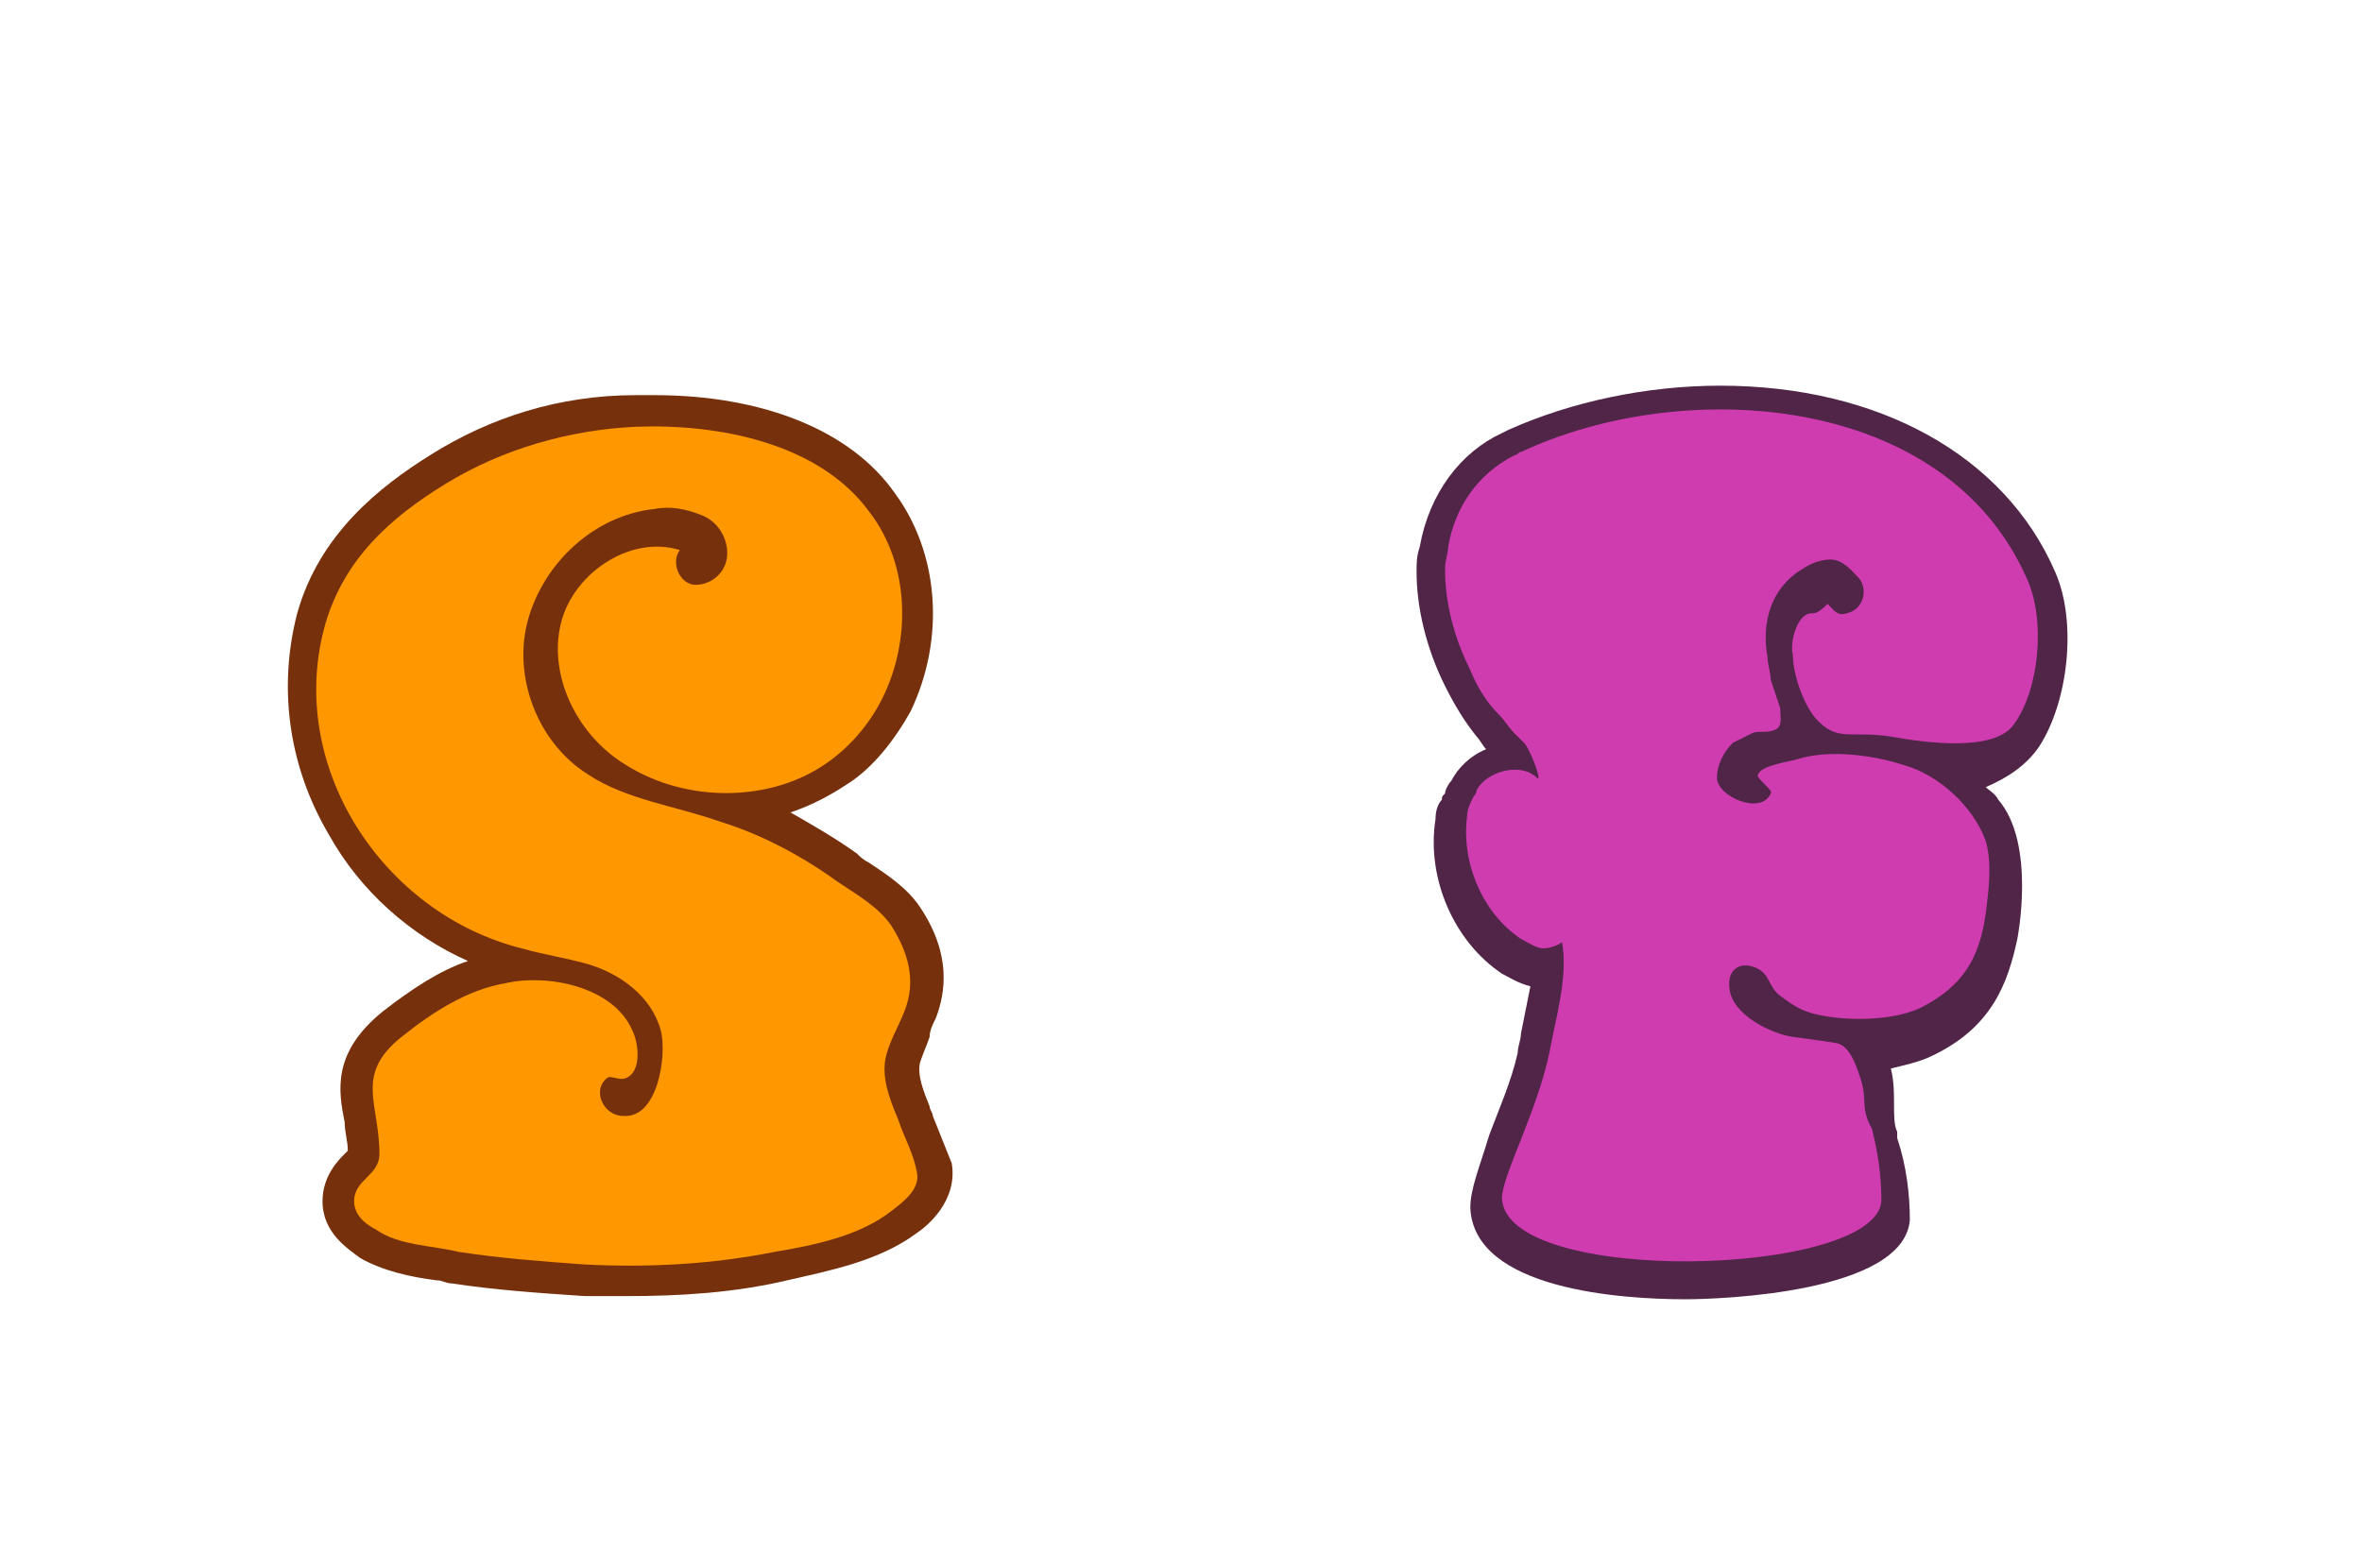
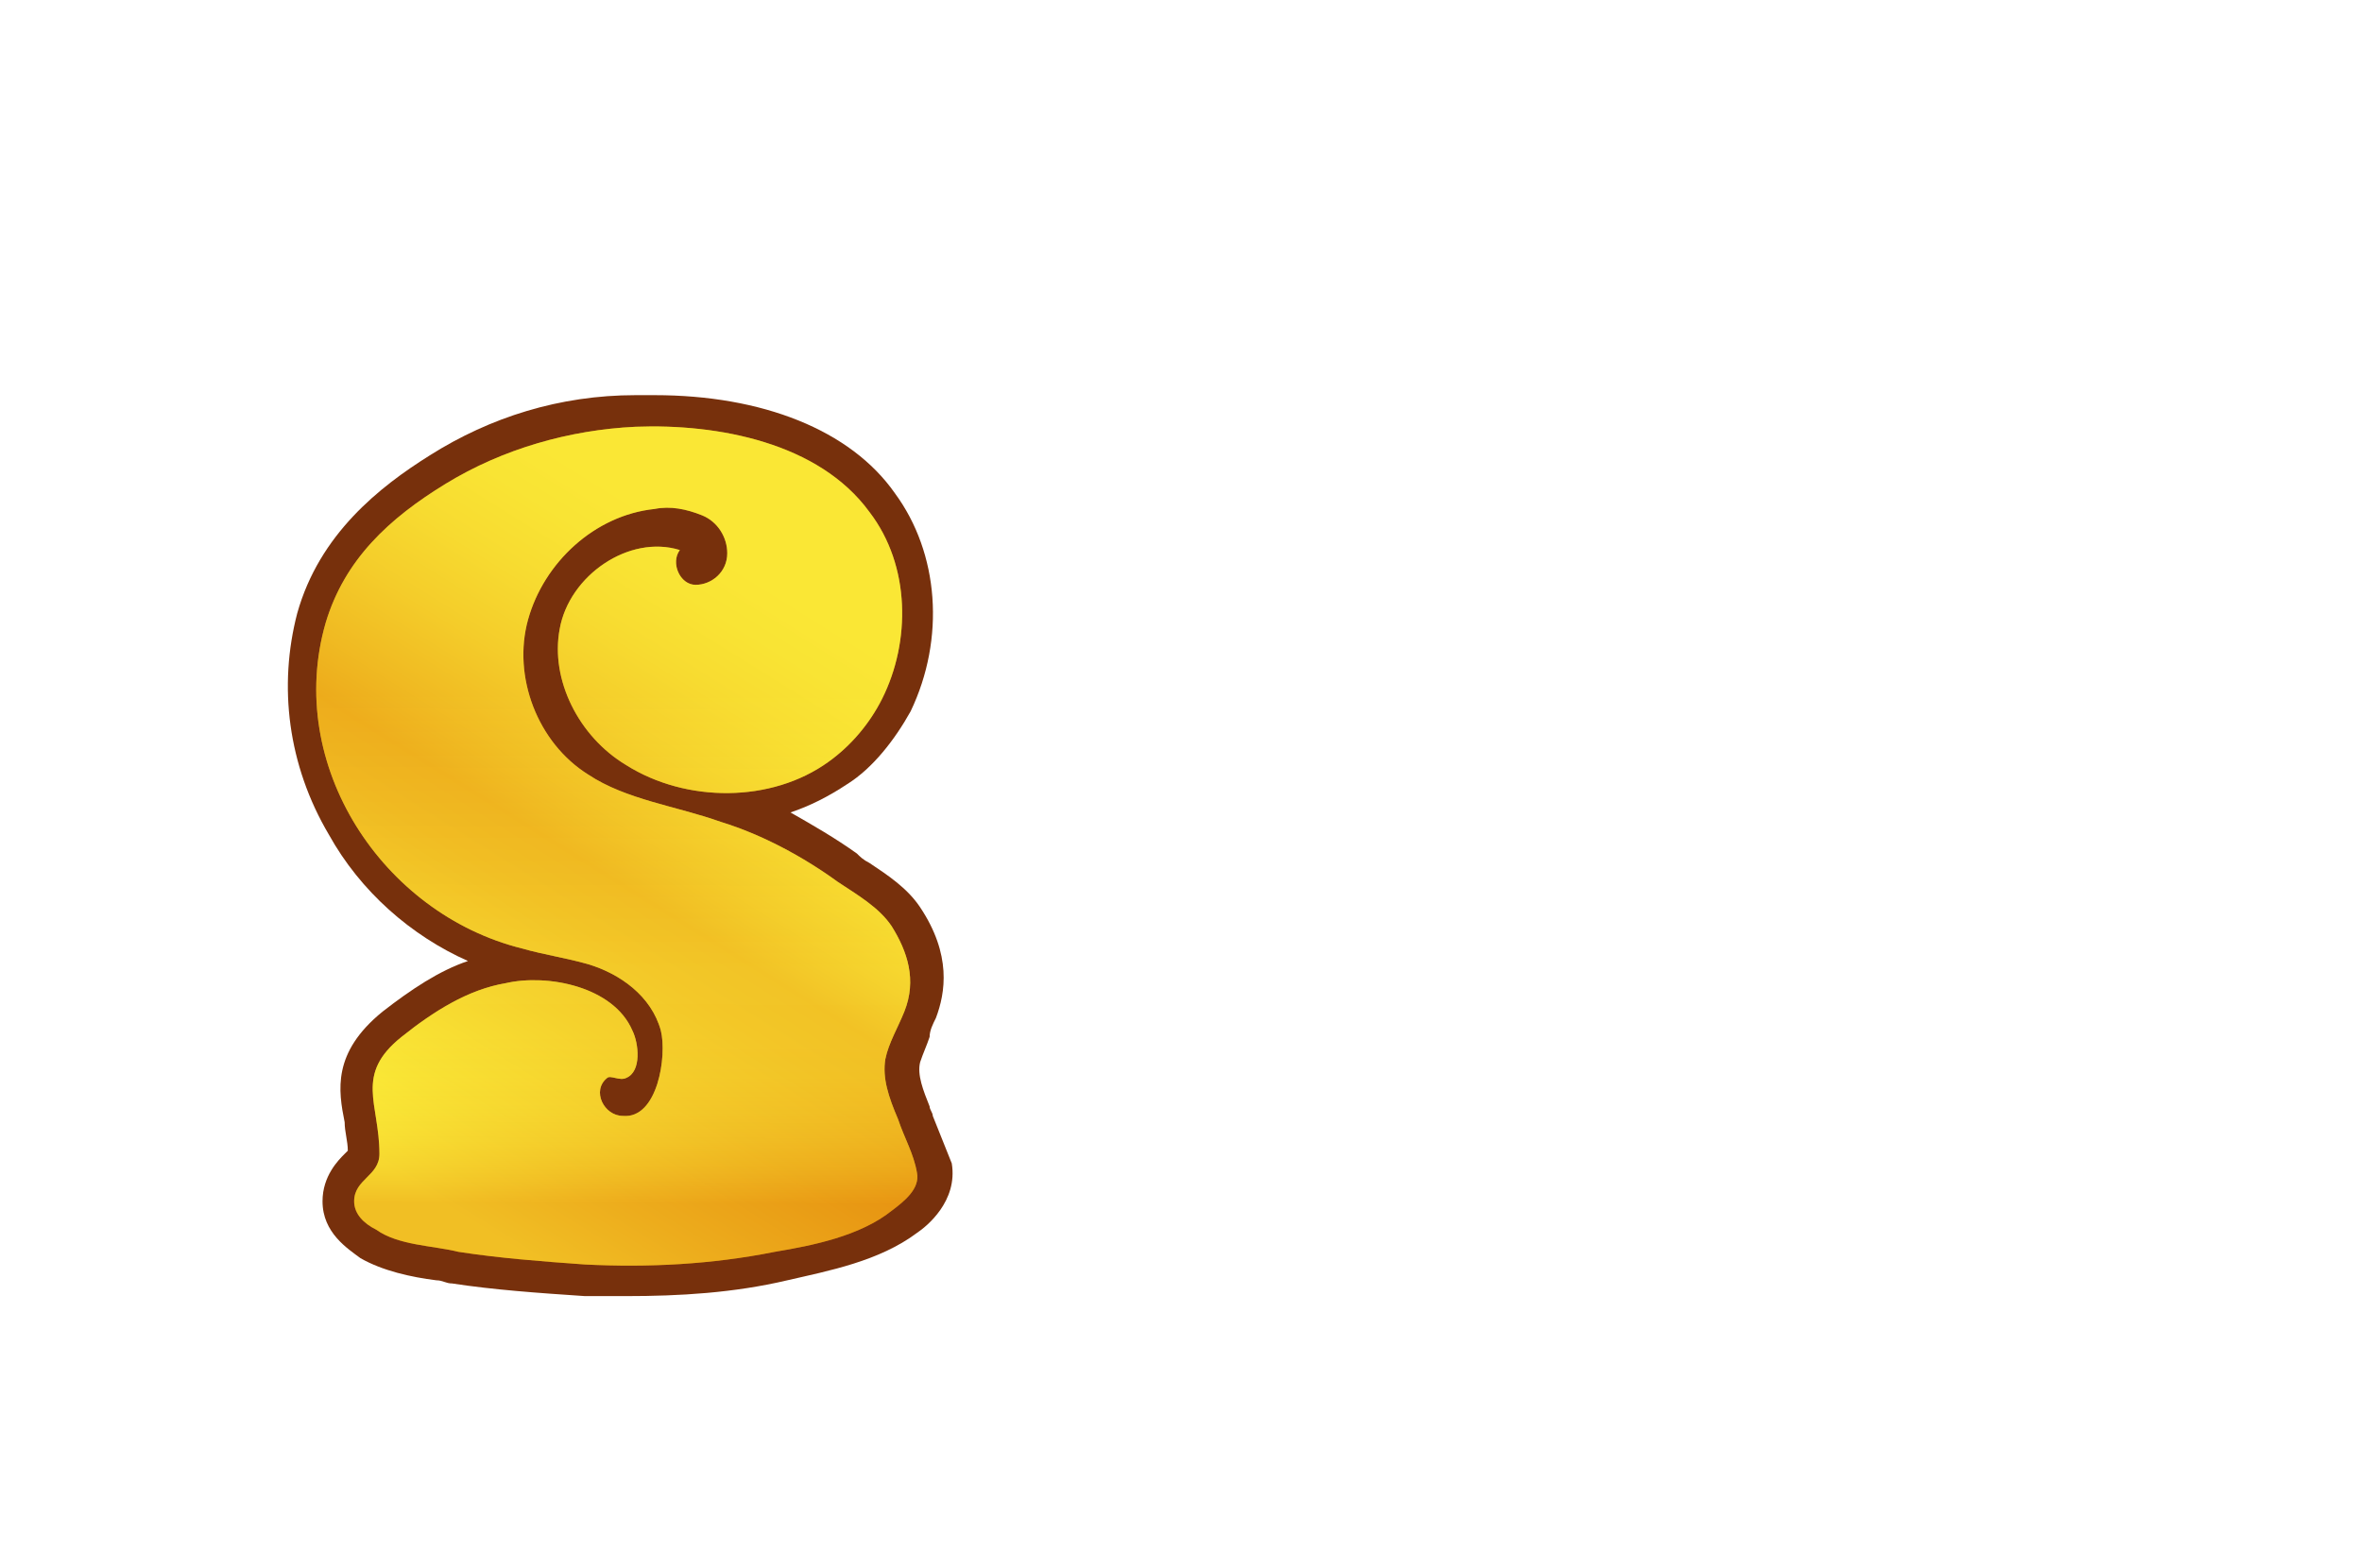
<svg xmlns="http://www.w3.org/2000/svg" version="1.1" id="Layer_1" x="0px" y="0px" viewBox="0 0 74.7 49.6" enable-background="new 0 0 74.7 49.6" xml:space="preserve">
-   <g id="FluffyLogo">
-     <path fill="#512548" d="M53.3,41.1c-2,0-6.7-0.3-6.8-2.9c0-0.6,0.3-1.3,0.6-2.3c0.3-0.8,0.7-1.7,0.9-2.6c0-0.2,0.1-0.4,0.1-0.6   c0.1-0.5,0.2-1,0.3-1.5c-0.4-0.1-0.7-0.3-0.9-0.4c-1.5-1-2.4-3-2.1-4.9c0-0.3,0.1-0.5,0.2-0.6c0-0.1,0-0.1,0.1-0.2   c0-0.1,0.1-0.3,0.2-0.4c0.2-0.4,0.6-0.8,1.1-1c-0.1-0.1-0.2-0.3-0.3-0.4c-0.4-0.5-0.7-1-1-1.6c-0.6-1.2-0.9-2.5-0.9-3.6   c0-0.3,0-0.5,0.1-0.8c0.3-1.7,1.3-3,2.6-3.6l0.2-0.1c2-0.9,4.4-1.4,6.7-1.4c5,0,9,2.2,10.6,5.9c0.7,1.6,0.4,4.1-0.5,5.5   c-0.4,0.6-1,1-1.7,1.3c0.1,0.1,0.3,0.2,0.4,0.4c1.2,1.4,0.6,4.4,0.6,4.4c-0.3,1.4-0.8,2.8-2.7,3.7c-0.4,0.2-0.9,0.3-1.3,0.4   c0.1,0.4,0.1,0.8,0.1,1.1c0,0.4,0,0.7,0.1,0.9l0,0.1l0,0.1c0.3,0.9,0.4,1.8,0.4,2.6C60.2,40.9,54.4,41.1,53.3,41.1z" />
-     <path fill="#CE3CAF" d="M57.3,19.4c-0.5,0-0.7,1-0.6,1.3c0,0.6,0.3,1.5,0.7,2c0.7,0.8,1.1,0.4,2.4,0.6c1.1,0.2,3.3,0.5,3.9-0.4   c0.8-1.1,1-3.3,0.4-4.6c-2.6-5.9-10.9-6.4-16-4c-0.1,0-0.1,0.1-0.2,0.1c-1.2,0.6-1.9,1.7-2.1,2.9c0,0.2-0.1,0.4-0.1,0.7   c0,1.1,0.3,2.2,0.8,3.2c0.2,0.5,0.5,1,0.9,1.4c0.2,0.2,0.3,0.4,0.5,0.6c0.1,0.1,0.2,0.2,0.3,0.3c0.2,0.2,0.6,1.3,0.4,1.1   c-0.5-0.5-1.6-0.2-1.9,0.4c0,0.1-0.1,0.2-0.1,0.2c-0.1,0.2-0.2,0.4-0.2,0.6c-0.2,1.5,0.5,3.1,1.7,3.9c0.2,0.1,0.5,0.3,0.7,0.3   c0.2,0,0.5-0.1,0.6-0.2c0.2,1.1-0.2,2.4-0.4,3.5c-0.4,1.9-1.5,3.9-1.5,4.6c0.1,2.8,11.8,2.5,12,0.1c0-0.8-0.1-1.5-0.3-2.3   c-0.4-0.7-0.1-0.9-0.4-1.7c-0.1-0.3-0.3-0.9-0.7-1c-0.6-0.1-0.7-0.1-1.4-0.2c-0.7-0.1-1.9-0.7-2-1.5c-0.1-0.6,0.3-0.9,0.8-0.7   c0.5,0.2,0.4,0.6,0.8,0.9c0.4,0.3,0.7,0.5,1.2,0.6c0.9,0.2,2.3,0.2,3.2-0.2c1.4-0.7,1.9-1.6,2.1-3c0.1-0.8,0.2-1.6,0-2.3   c-0.4-1.1-1.5-2.1-2.6-2.4c-0.9-0.3-2.3-0.5-3.3-0.2c-0.3,0.1-1.2,0.2-1.3,0.5c-0.1,0.1,0.5,0.5,0.4,0.6c-0.3,0.7-1.7,0.1-1.7-0.5   c0-0.4,0.2-0.8,0.5-1.1c0.2-0.1,0.4-0.2,0.6-0.3c0.2-0.1,0.4,0,0.7-0.1c0.3-0.1,0.2-0.4,0.2-0.7c-0.1-0.3-0.2-0.6-0.3-0.9   c0-0.2-0.1-0.5-0.1-0.7c-0.2-1.1,0.1-2.2,1.1-2.8c0.3-0.2,0.6-0.3,0.9-0.3c0.4,0,0.7,0.4,0.9,0.6c0.3,0.4,0.1,1-0.4,1.1   c-0.3,0.1-0.4-0.1-0.6-0.3C57.5,19.4,57.4,19.4,57.3,19.4z" />
+   <g id="FluffyLogo" display="none">
+     <path display="inline" fill="#512548" d="M53.3,41.1c-2,0-6.7-0.3-6.8-2.9c0-0.6,0.3-1.3,0.6-2.3c0.3-0.8,0.7-1.7,0.9-2.6   c0-0.2,0.1-0.4,0.1-0.6c0.1-0.5,0.2-1,0.3-1.5c-0.4-0.1-0.7-0.3-0.9-0.4c-1.5-1-2.4-3-2.1-4.9c0-0.3,0.1-0.5,0.2-0.6   c0-0.1,0-0.1,0.1-0.2c0-0.1,0.1-0.3,0.2-0.4c0.2-0.4,0.6-0.8,1.1-1c-0.1-0.1-0.2-0.3-0.3-0.4c-0.4-0.5-0.7-1-1-1.6   c-0.6-1.2-0.9-2.5-0.9-3.6c0-0.3,0-0.5,0.1-0.8c0.3-1.7,1.3-3,2.6-3.6l0.2-0.1c2-0.9,4.4-1.4,6.7-1.4c5,0,9,2.2,10.6,5.9   c0.7,1.6,0.4,4.1-0.5,5.5c-0.4,0.6-1,1-1.7,1.3c0.1,0.1,0.3,0.2,0.4,0.4c1.2,1.4,0.6,4.4,0.6,4.4c-0.3,1.4-0.8,2.8-2.7,3.7   c-0.4,0.2-0.9,0.3-1.3,0.4c0.1,0.4,0.1,0.8,0.1,1.1c0,0.4,0,0.7,0.1,0.9l0,0.1l0,0.1c0.3,0.9,0.4,1.8,0.4,2.6   C60.2,40.9,54.4,41.1,53.3,41.1z" />
+     <path display="inline" fill="#CE3CAF" d="M57.3,19.4c-0.5,0-0.7,1-0.6,1.3c0,0.6,0.3,1.5,0.7,2c0.7,0.8,1.1,0.4,2.4,0.6   c1.1,0.2,3.3,0.5,3.9-0.4c0.8-1.1,1-3.3,0.4-4.6c-2.6-5.9-10.9-6.4-16-4c-0.1,0-0.1,0.1-0.2,0.1c-1.2,0.6-1.9,1.7-2.1,2.9   c0,0.2-0.1,0.4-0.1,0.7c0,1.1,0.3,2.2,0.8,3.2c0.2,0.5,0.5,1,0.9,1.4c0.2,0.2,0.3,0.4,0.5,0.6c0.1,0.1,0.2,0.2,0.3,0.3   c0.2,0.2,0.6,1.3,0.4,1.1c-0.5-0.5-1.6-0.2-1.9,0.4c0,0.1-0.1,0.2-0.1,0.2c-0.1,0.2-0.2,0.4-0.2,0.6c-0.2,1.5,0.5,3.1,1.7,3.9   c0.2,0.1,0.5,0.3,0.7,0.3c0.2,0,0.5-0.1,0.6-0.2c0.2,1.1-0.2,2.4-0.4,3.5c-0.4,1.9-1.5,3.9-1.5,4.6c0.1,2.8,11.8,2.5,12,0.1   c0-0.8-0.1-1.5-0.3-2.3c-0.4-0.7-0.1-0.9-0.4-1.7c-0.1-0.3-0.3-0.9-0.7-1c-0.6-0.1-0.7-0.1-1.4-0.2c-0.7-0.1-1.9-0.7-2-1.5   c-0.1-0.6,0.3-0.9,0.8-0.7c0.5,0.2,0.4,0.6,0.8,0.9c0.4,0.3,0.7,0.5,1.2,0.6c0.9,0.2,2.3,0.2,3.2-0.2c1.4-0.7,1.9-1.6,2.1-3   c0.1-0.8,0.2-1.6,0-2.3c-0.4-1.1-1.5-2.1-2.6-2.4c-0.9-0.3-2.3-0.5-3.3-0.2c-0.3,0.1-1.2,0.2-1.3,0.5c-0.1,0.1,0.5,0.5,0.4,0.6   c-0.3,0.7-1.7,0.1-1.7-0.5c0-0.4,0.2-0.8,0.5-1.1c0.2-0.1,0.4-0.2,0.6-0.3c0.2-0.1,0.4,0,0.7-0.1c0.3-0.1,0.2-0.4,0.2-0.7   c-0.1-0.3-0.2-0.6-0.3-0.9c0-0.2-0.1-0.5-0.1-0.7c-0.2-1.1,0.1-2.2,1.1-2.8c0.3-0.2,0.6-0.3,0.9-0.3c0.4,0,0.7,0.4,0.9,0.6   c0.3,0.4,0.1,1-0.4,1.1c-0.3,0.1-0.4-0.1-0.6-0.3C57.5,19.4,57.4,19.4,57.3,19.4z" />
  </g>
  <g id="SquishyLogo">
    <path fill="#77300C" d="M19.8,41c-0.4,0-0.9,0-1.3,0c-1.5-0.1-2.9-0.2-4.2-0.4c-0.2,0-0.3-0.1-0.5-0.1c-0.8-0.1-1.7-0.3-2.4-0.7   C11,39.5,10.2,39,10.2,38c0-0.8,0.5-1.3,0.7-1.5c0,0,0.1-0.1,0.1-0.1c0-0.3-0.1-0.6-0.1-0.9c-0.2-1-0.4-2.2,1.2-3.5   c0.9-0.7,1.8-1.3,2.7-1.6c-1.8-0.8-3.4-2.2-4.4-4c-1.3-2.2-1.6-4.7-1-7c0.7-2.5,2.6-4,4.2-5c1.9-1.2,4.1-1.9,6.5-1.9   c0.2,0,0.4,0,0.6,0c3.4,0,6.2,1.1,7.6,3.1c1.4,1.9,1.6,4.6,0.5,6.9c-0.5,0.9-1.2,1.8-2,2.3c-0.6,0.4-1.2,0.7-1.8,0.9   c0.7,0.4,1.4,0.8,2.1,1.3c0.1,0.1,0.2,0.2,0.4,0.3c0.6,0.4,1.2,0.8,1.6,1.4c1,1.5,0.8,2.7,0.5,3.5c-0.1,0.2-0.2,0.4-0.2,0.6   c-0.1,0.3-0.2,0.5-0.3,0.8c-0.1,0.4,0.1,0.9,0.3,1.4c0,0.1,0.1,0.2,0.1,0.3c0.2,0.5,0.4,1,0.6,1.5c0.2,1.2-0.8,2-1.1,2.2   c-1.2,0.9-2.8,1.2-4.1,1.5C23.2,40.9,21.5,41,19.8,41z" />
-     <path fill="#FF9700" d="M28.4,35.4c0.2,0.6,0.5,1.1,0.6,1.7c0.1,0.5-0.4,0.9-0.8,1.2c-1,0.8-2.5,1.1-3.7,1.3c-2,0.4-4,0.5-6,0.4   c-1.4-0.1-2.7-0.2-4-0.4c-0.8-0.2-1.9-0.2-2.6-0.7c-0.4-0.2-0.7-0.5-0.7-0.9c0-0.7,0.8-0.8,0.8-1.5c0-1.6-0.8-2.5,0.7-3.7   c1-0.8,2.1-1.5,3.3-1.7c1.3-0.3,3.4,0.1,4,1.5c0.2,0.4,0.3,1.3-0.2,1.5c-0.2,0.1-0.5-0.1-0.6,0c-0.5,0.4-0.1,1.2,0.5,1.2   c1.1,0.1,1.4-1.9,1.2-2.7c-0.3-1.1-1.3-1.8-2.3-2.1c-0.7-0.2-1.4-0.3-2.1-0.5c-4.4-1.1-7.5-5.8-6.2-10.3c0.6-2,2-3.3,3.8-4.4   c1.8-1.1,3.9-1.7,6-1.8c2.6-0.1,5.8,0.5,7.4,2.7c1.3,1.7,1.3,4.1,0.4,5.9c-0.4,0.8-1,1.5-1.7,2c-1.8,1.3-4.5,1.3-6.4,0.1   c-1.5-0.9-2.4-2.7-2.1-4.3c0.3-1.7,2.2-3,3.8-2.5c-0.3,0.4,0,1.1,0.5,1.1c0.5,0,1-0.4,1-1c0-0.5-0.3-1-0.8-1.2   c-0.5-0.2-1-0.3-1.5-0.2c-1.9,0.2-3.5,1.7-4,3.5c-0.5,1.8,0.3,3.9,1.9,4.9c1.2,0.8,2.8,1,4.2,1.5c1.3,0.4,2.6,1.1,3.7,1.9   c0.6,0.4,1.3,0.8,1.7,1.4c0.5,0.8,0.8,1.7,0.4,2.7c-0.2,0.5-0.5,1-0.6,1.5C27.9,34.1,28.1,34.7,28.4,35.4z" />
+     <linearGradient id="SVGID_1_" gradientUnits="userSpaceOnUse" x1="19.616" y1="14.664" x2="19.533" y2="38.58">
+       <stop offset="0.306" style="stop-color:#F5CF2B" />
+       <stop offset="0.577" style="stop-color:#FCF23A" />
+       <stop offset="0.672" style="stop-color:#FFFF40" />
+       <stop offset="0.758" style="stop-color:#FEFC3F" />
+       <stop offset="0.811" style="stop-color:#FDF43B" />
+       <stop offset="0.856" style="stop-color:#F9E535" />
+       <stop offset="0.896" style="stop-color:#F5D12C" />
+       <stop offset="0.933" style="stop-color:#EFB620" />
+       <stop offset="0.967" style="stop-color:#E89512" />
+       <stop offset="0.979" style="stop-color:#E5880C" />
+     </linearGradient>
+     <path fill="url(#SVGID_1_)" d="M28.4,35.4c0.2,0.6,0.5,1.1,0.6,1.7c0.1,0.5-0.4,0.9-0.8,1.2c-1,0.8-2.5,1.1-3.7,1.3   c-2,0.4-4,0.5-6,0.4c-1.4-0.1-2.7-0.2-4-0.4c-0.8-0.2-1.9-0.2-2.6-0.7c-0.4-0.2-0.7-0.5-0.7-0.9c0-0.7,0.8-0.8,0.8-1.5   c0-1.6-0.8-2.5,0.7-3.7c1-0.8,2.1-1.5,3.3-1.7c1.3-0.3,3.4,0.1,4,1.5c0.2,0.4,0.3,1.3-0.2,1.5c-0.2,0.1-0.5-0.1-0.6,0   c-0.5,0.4-0.1,1.2,0.5,1.2c1.1,0.1,1.4-1.9,1.2-2.7c-0.3-1.1-1.3-1.8-2.3-2.1c-0.7-0.2-1.4-0.3-2.1-0.5c-4.4-1.1-7.5-5.8-6.2-10.3   c0.6-2,2-3.3,3.8-4.4c1.8-1.1,3.9-1.7,6-1.8c2.6-0.1,5.8,0.5,7.4,2.7c1.3,1.7,1.3,4.1,0.4,5.9c-0.4,0.8-1,1.5-1.7,2   c-1.8,1.3-4.5,1.3-6.4,0.1c-1.5-0.9-2.4-2.7-2.1-4.3c0.3-1.7,2.2-3,3.8-2.5c-0.3,0.4,0,1.1,0.5,1.1c0.5,0,1-0.4,1-1   c0-0.5-0.3-1-0.8-1.2c-0.5-0.2-1-0.3-1.5-0.2c-1.9,0.2-3.5,1.7-4,3.5c-0.5,1.8,0.3,3.9,1.9,4.9c1.2,0.8,2.8,1,4.2,1.5   c1.3,0.4,2.6,1.1,3.7,1.9c0.6,0.4,1.3,0.8,1.7,1.4c0.5,0.8,0.8,1.7,0.4,2.7c-0.2,0.5-0.5,1-0.6,1.5C27.9,34.1,28.1,34.7,28.4,35.4z   " />
+     <linearGradient id="SVGID_2_" gradientUnits="userSpaceOnUse" x1="25.378" y1="19.265" x2="13.753" y2="37.89">
+       <stop offset="0" style="stop-color:#FFFF40" />
+       <stop offset="7.137145e-002" style="stop-color:#FEF93D" />
+       <stop offset="0.167" style="stop-color:#FAE836" />
+       <stop offset="0.277" style="stop-color:#F4CC2A" />
+       <stop offset="0.396" style="stop-color:#EBA519" />
+       <stop offset="0.473" style="stop-color:#E5880C" />
+       <stop offset="0.556" style="stop-color:#E79110" />
+       <stop offset="0.692" style="stop-color:#ECA91B" />
+       <stop offset="0.862" style="stop-color:#F5D02C" />
+       <stop offset="1" style="stop-color:#FDF53C" />
+     </linearGradient>
+     <path opacity="0.5" fill="url(#SVGID_2_)" d="M28.4,35.4c0.2,0.6,0.5,1.1,0.6,1.7c0.1,0.5-0.4,0.9-0.8,1.2c-1,0.8-2.5,1.1-3.7,1.3   c-2,0.4-4,0.5-6,0.4c-1.4-0.1-2.7-0.2-4-0.4c-0.8-0.2-1.9-0.2-2.6-0.7c-0.4-0.2-0.7-0.5-0.7-0.9c0-0.7,0.8-0.8,0.8-1.5   c0-1.6-0.8-2.5,0.7-3.7c1-0.8,2.1-1.5,3.3-1.7c1.3-0.3,3.4,0.1,4,1.5c0.2,0.4,0.3,1.3-0.2,1.5c-0.2,0.1-0.5-0.1-0.6,0   c-0.5,0.4-0.1,1.2,0.5,1.2c1.1,0.1,1.4-1.9,1.2-2.7c-0.3-1.1-1.3-1.8-2.3-2.1c-0.7-0.2-1.4-0.3-2.1-0.5c-4.4-1.1-7.5-5.8-6.2-10.3   c0.6-2,2-3.3,3.8-4.4c1.8-1.1,3.9-1.7,6-1.8c2.6-0.1,5.8,0.5,7.4,2.7c1.3,1.7,1.3,4.1,0.4,5.9c-0.4,0.8-1,1.5-1.7,2   c-1.8,1.3-4.5,1.3-6.4,0.1c-1.5-0.9-2.4-2.7-2.1-4.3c0.3-1.7,2.2-3,3.8-2.5c-0.3,0.4,0,1.1,0.5,1.1c0.5,0,1-0.4,1-1   c0-0.5-0.3-1-0.8-1.2c-0.5-0.2-1-0.3-1.5-0.2c-1.9,0.2-3.5,1.7-4,3.5c-0.5,1.8,0.3,3.9,1.9,4.9c1.2,0.8,2.8,1,4.2,1.5   c1.3,0.4,2.6,1.1,3.7,1.9c0.6,0.4,1.3,0.8,1.7,1.4c0.5,0.8,0.8,1.7,0.4,2.7c-0.2,0.5-0.5,1-0.6,1.5C27.9,34.1,28.1,34.7,28.4,35.4z   " />
  </g>
+   <linearGradient id="SVGID_3_" gradientUnits="userSpaceOnUse" x1="98.456" y1="13.443" x2="106.744" y2="36.307">
+     <stop offset="0" style="stop-color:#FFFF40" />
+     <stop offset="1" style="stop-color:#E5880C" />
+   </linearGradient>
+   <rect x="88.4" y="9.9" fill="url(#SVGID_3_)" width="27.5" height="27.5" />
</svg>
